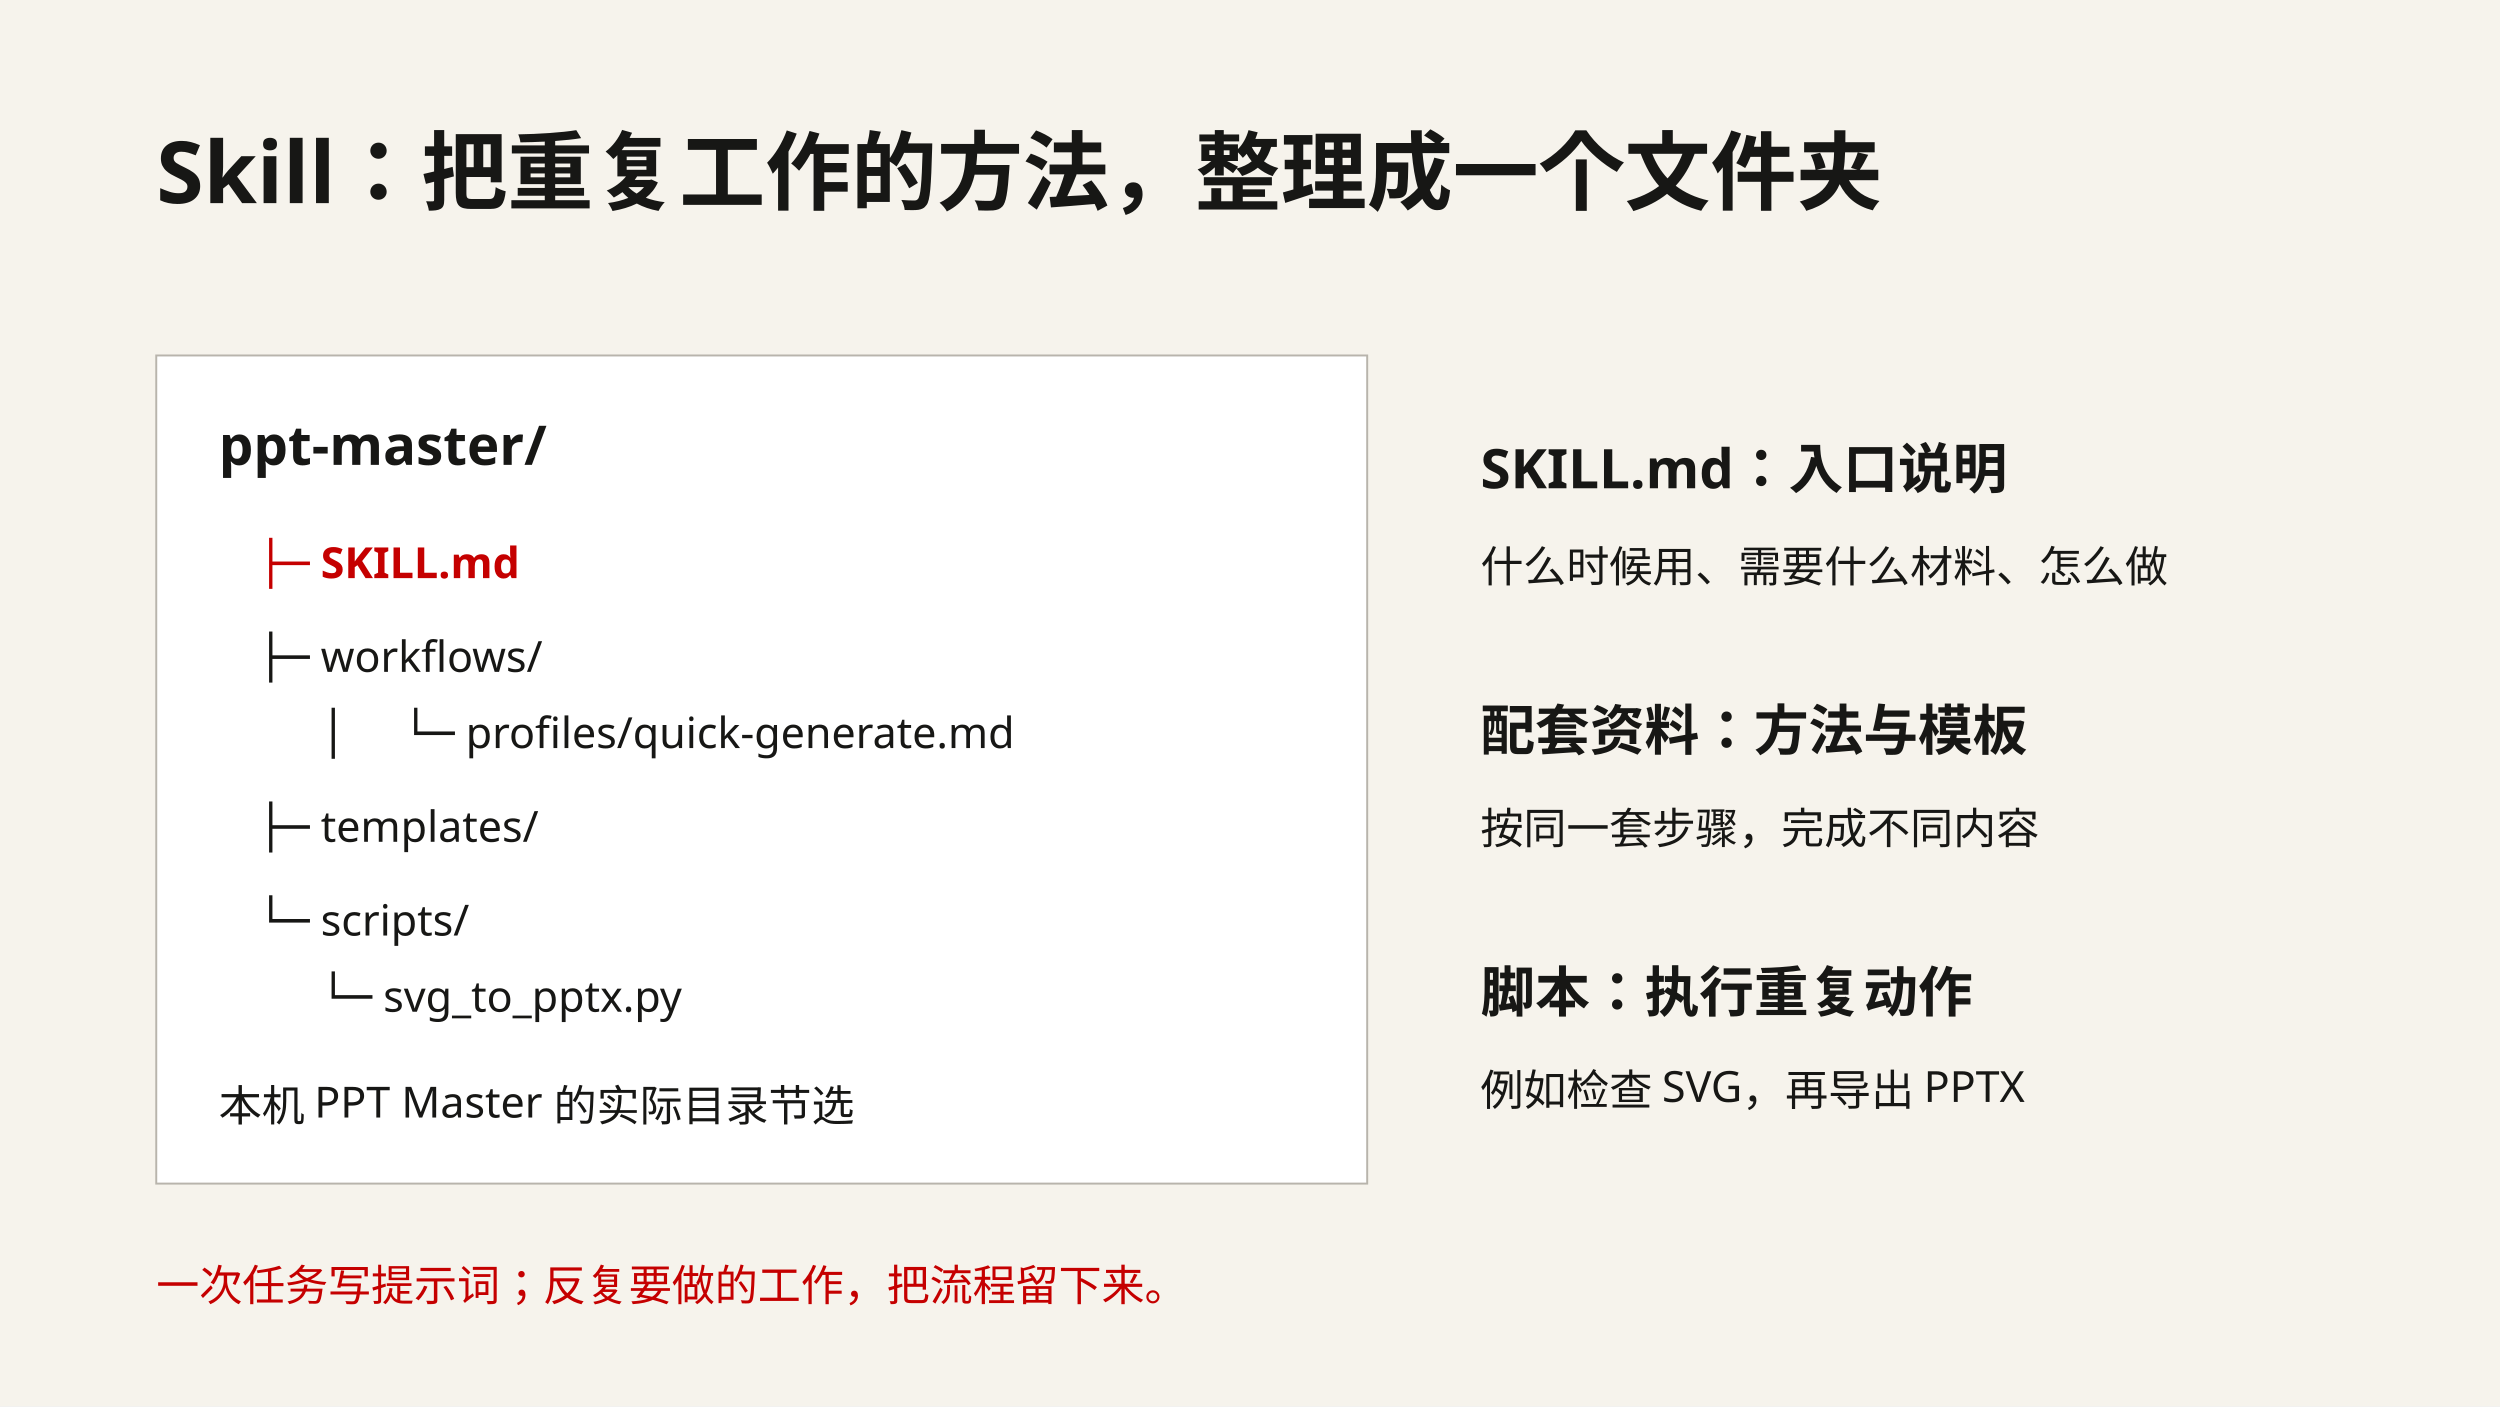
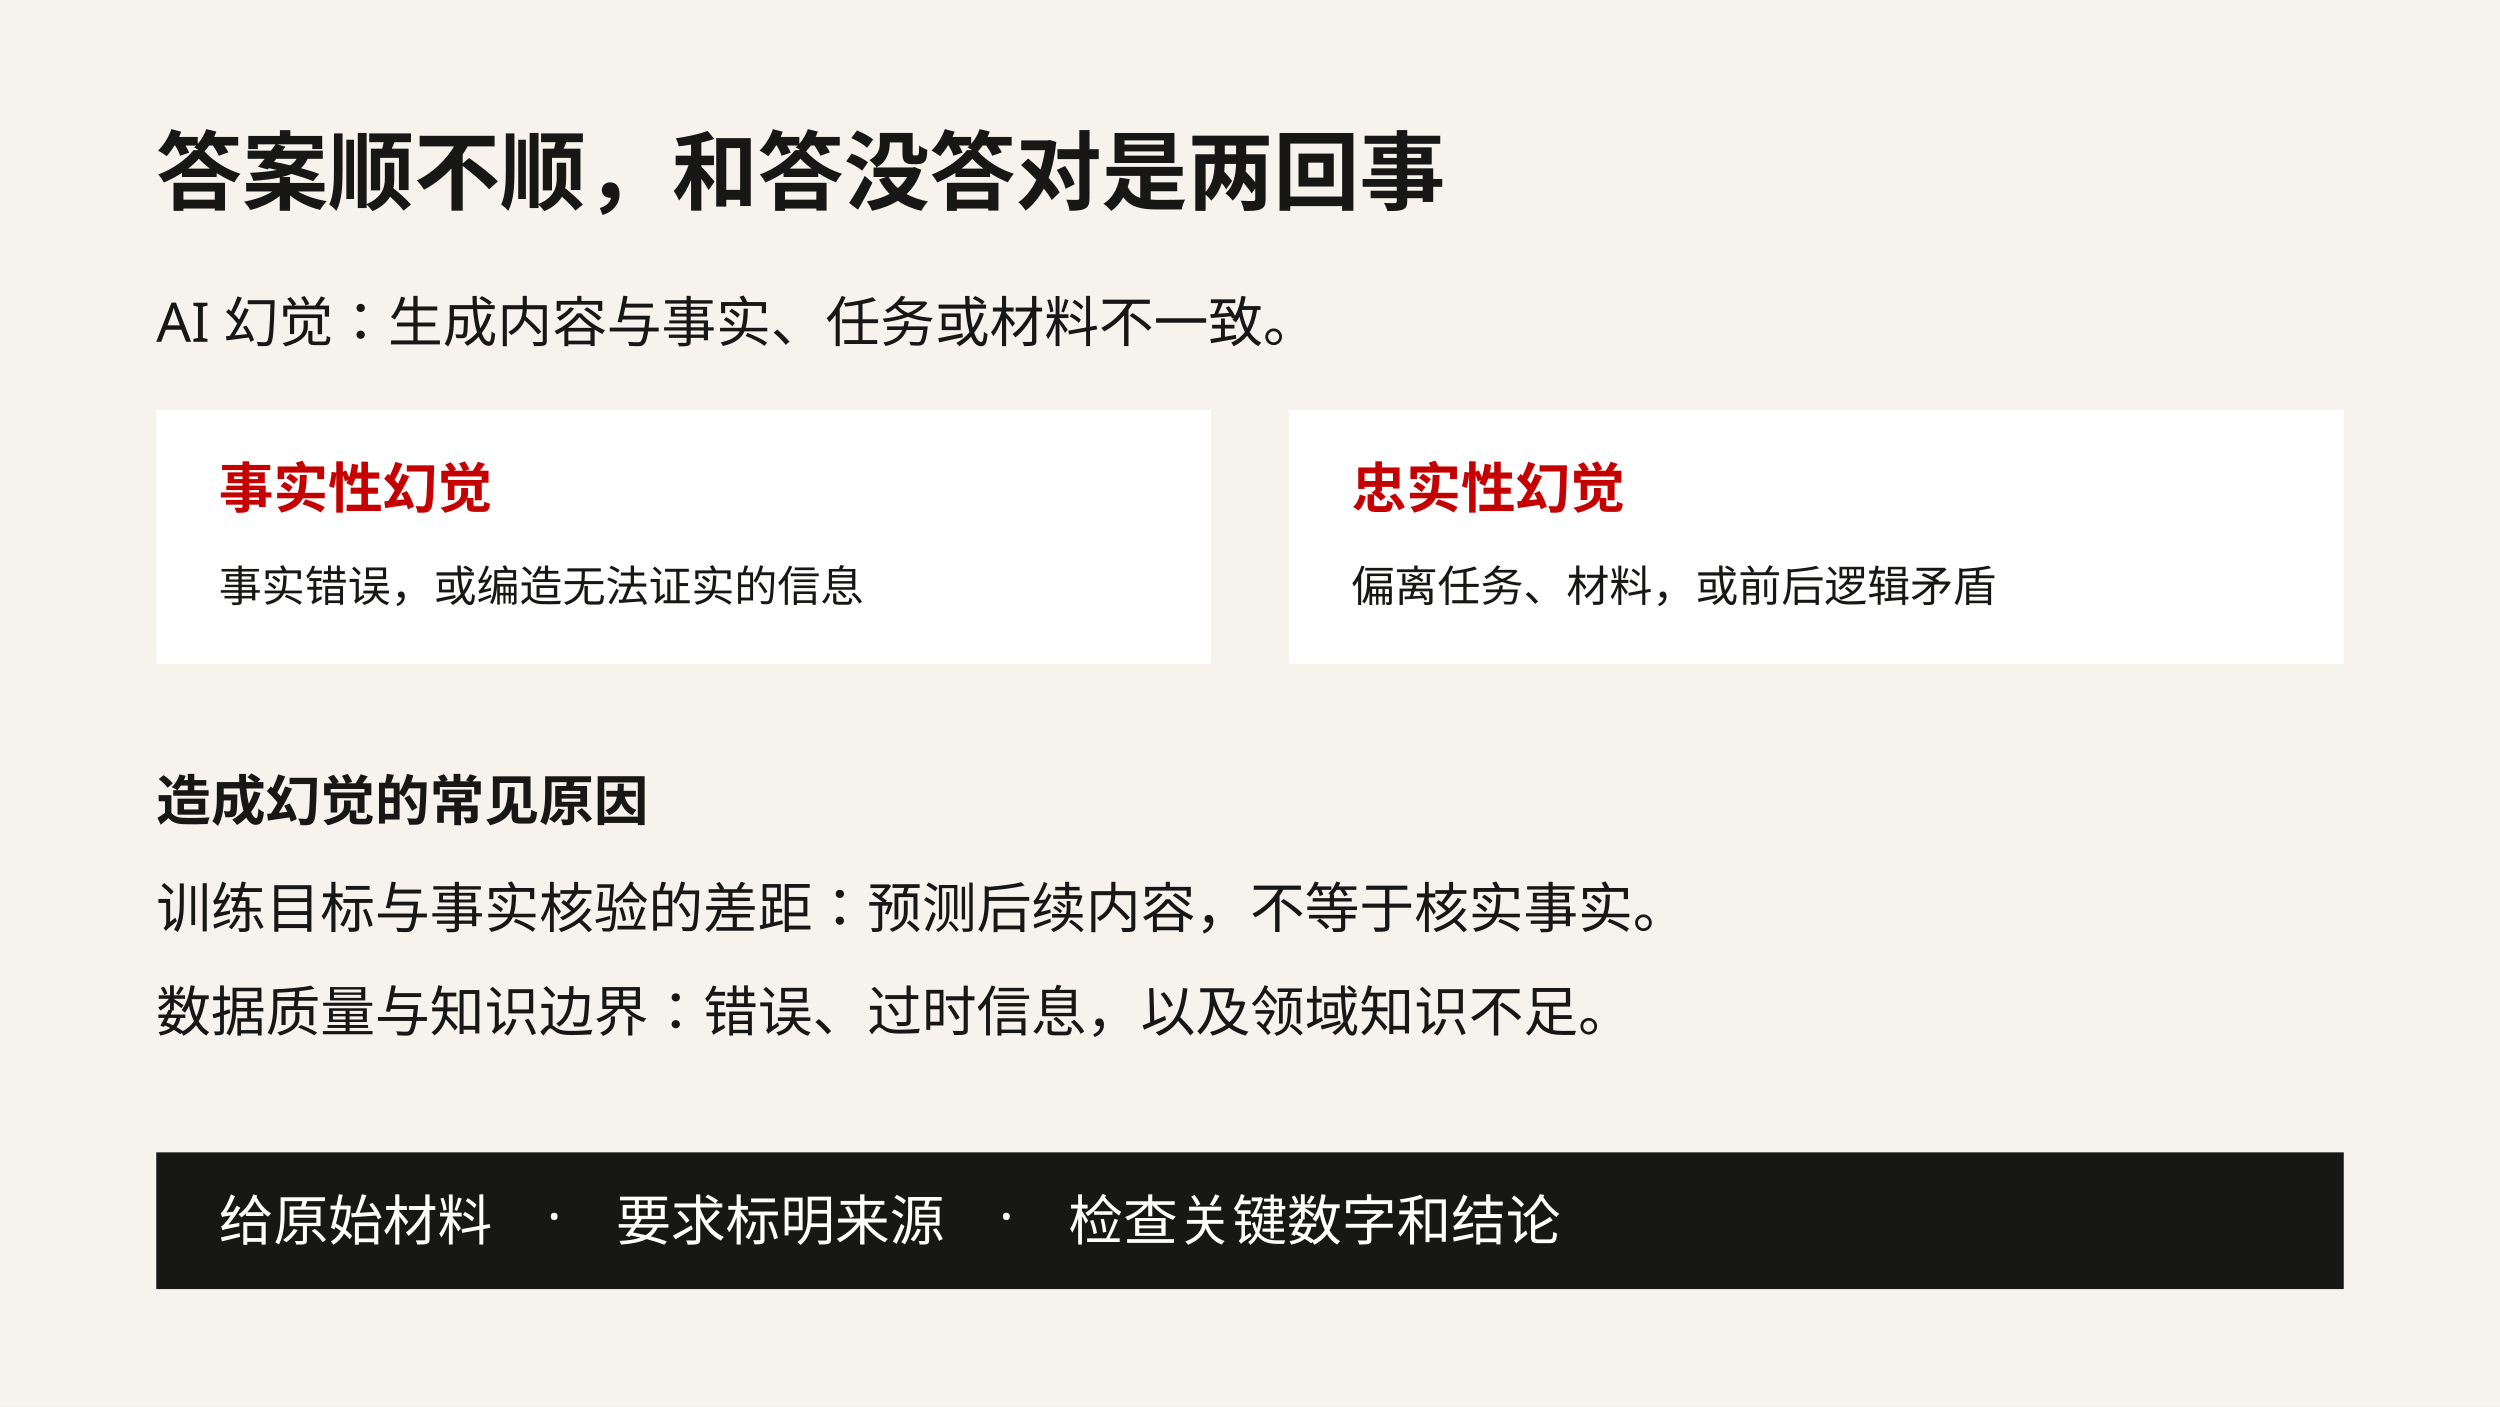
<svg xmlns="http://www.w3.org/2000/svg" viewBox="0 0 1280 720" lang="zh-CN" font-family="Microsoft YaHei" font-size="28" data-pptx-page-role="content">
  <rect width="1280" height="720" fill="#F6F3EC" />
-   <text x="80" y="104" font-size="44" font-weight="bold" fill="#171715">Skill：把重复工作的方法，整理成一个文件夹</text>
-   <rect x="80" y="182" width="620" height="424" fill="#FFFFFF" stroke="#B8B4AC" />
-   <g id="real-tree" data-pptx-bounds="112 206 560 390" fill="#171715" font-size="22">
-     <text x="112" y="238" font-size="28" font-weight="bold">ppt-master/</text>
-     <text x="132" y="296" fill="#C50000" font-weight="bold">├─ SKILL.md</text>
-     <text x="132" y="344">├─ workflows/</text>
-     <text x="164" y="383">│　 └─ profiles/quick-generate.md</text>
-     <text x="132" y="431">├─ templates/</text>
-     <text x="132" y="479">└─ scripts/</text>
-     <text x="164" y="518">　　└─ svg_to_pptx.py</text>
-     <text x="112" y="574">本机 PPT Master 的实际目录节选</text>
+   <text x="80" y="104" font-size="44" font-weight="bold" fill="#171715">答案顺不顺，和答没答对是两回事</text>
+   <text x="80" y="175" fill="#171715">AI 幻觉：生成内容与事实、任务或材料不一致。</text>
+   <g id="hallucination" data-pptx-bounds="80 210 1120 350" fill="#171715">
+     <rect x="80" y="210" width="540" height="130" fill="#FFFFFF" />
+     <rect x="660" y="210" width="540" height="130" fill="#FFFFFF" />
+     <text x="112" y="260" font-weight="bold" fill="#C50000">事实性幻觉</text>
+     <text x="112" y="308" font-size="22">事实错误，或编造无法证实的信息</text>
+     <text x="692" y="260" font-weight="bold" fill="#C50000">忠实性幻觉</text>
+     <text x="692" y="308" font-size="22">偏离任务、材料，或前后逻辑矛盾</text>
+     <text x="80" y="420" font-weight="bold">造成幻觉的常见原因</text>
+     <text x="80" y="475">训练目标与事实核验的差距：预测后续内容，不等于核实事实。</text>
+     <text x="80" y="528">数据质量与知识边界：错误、过时信息，以及领域知识不足。</text>
  </g>
-   <g id="skill-purpose" data-pptx-bounds="758 205 442 380" fill="#171715">
-     <text x="758" y="250" font-weight="bold">SKILL.md：入口说明</text>
-     <text x="758" y="298" font-size="22">什么时候用、需要什么材料、怎么做</text>
-     <text x="758" y="384" font-weight="bold">配套资料：方法与模板</text>
-     <text x="758" y="432" font-size="22">按同一套步骤，完成不同内容</text>
-     <text x="758" y="518" font-weight="bold">脚本：执行重复动作</text>
-     <text x="758" y="566" font-size="22">例如检查 SVG，再导出 PPTX</text>
-   </g>
-   <text x="80" y="666" font-size="22" fill="#C50000">一次任务写提示词；反复要做的工作，把流程留下来。</text>
+   <rect x="80" y="590" width="1120" height="70" fill="#171715" />
+   <text x="112" y="635" fill="#FFFFFF">给原始材料　·　要求标明来源　·　检查关键数字和结论</text>
</svg>
